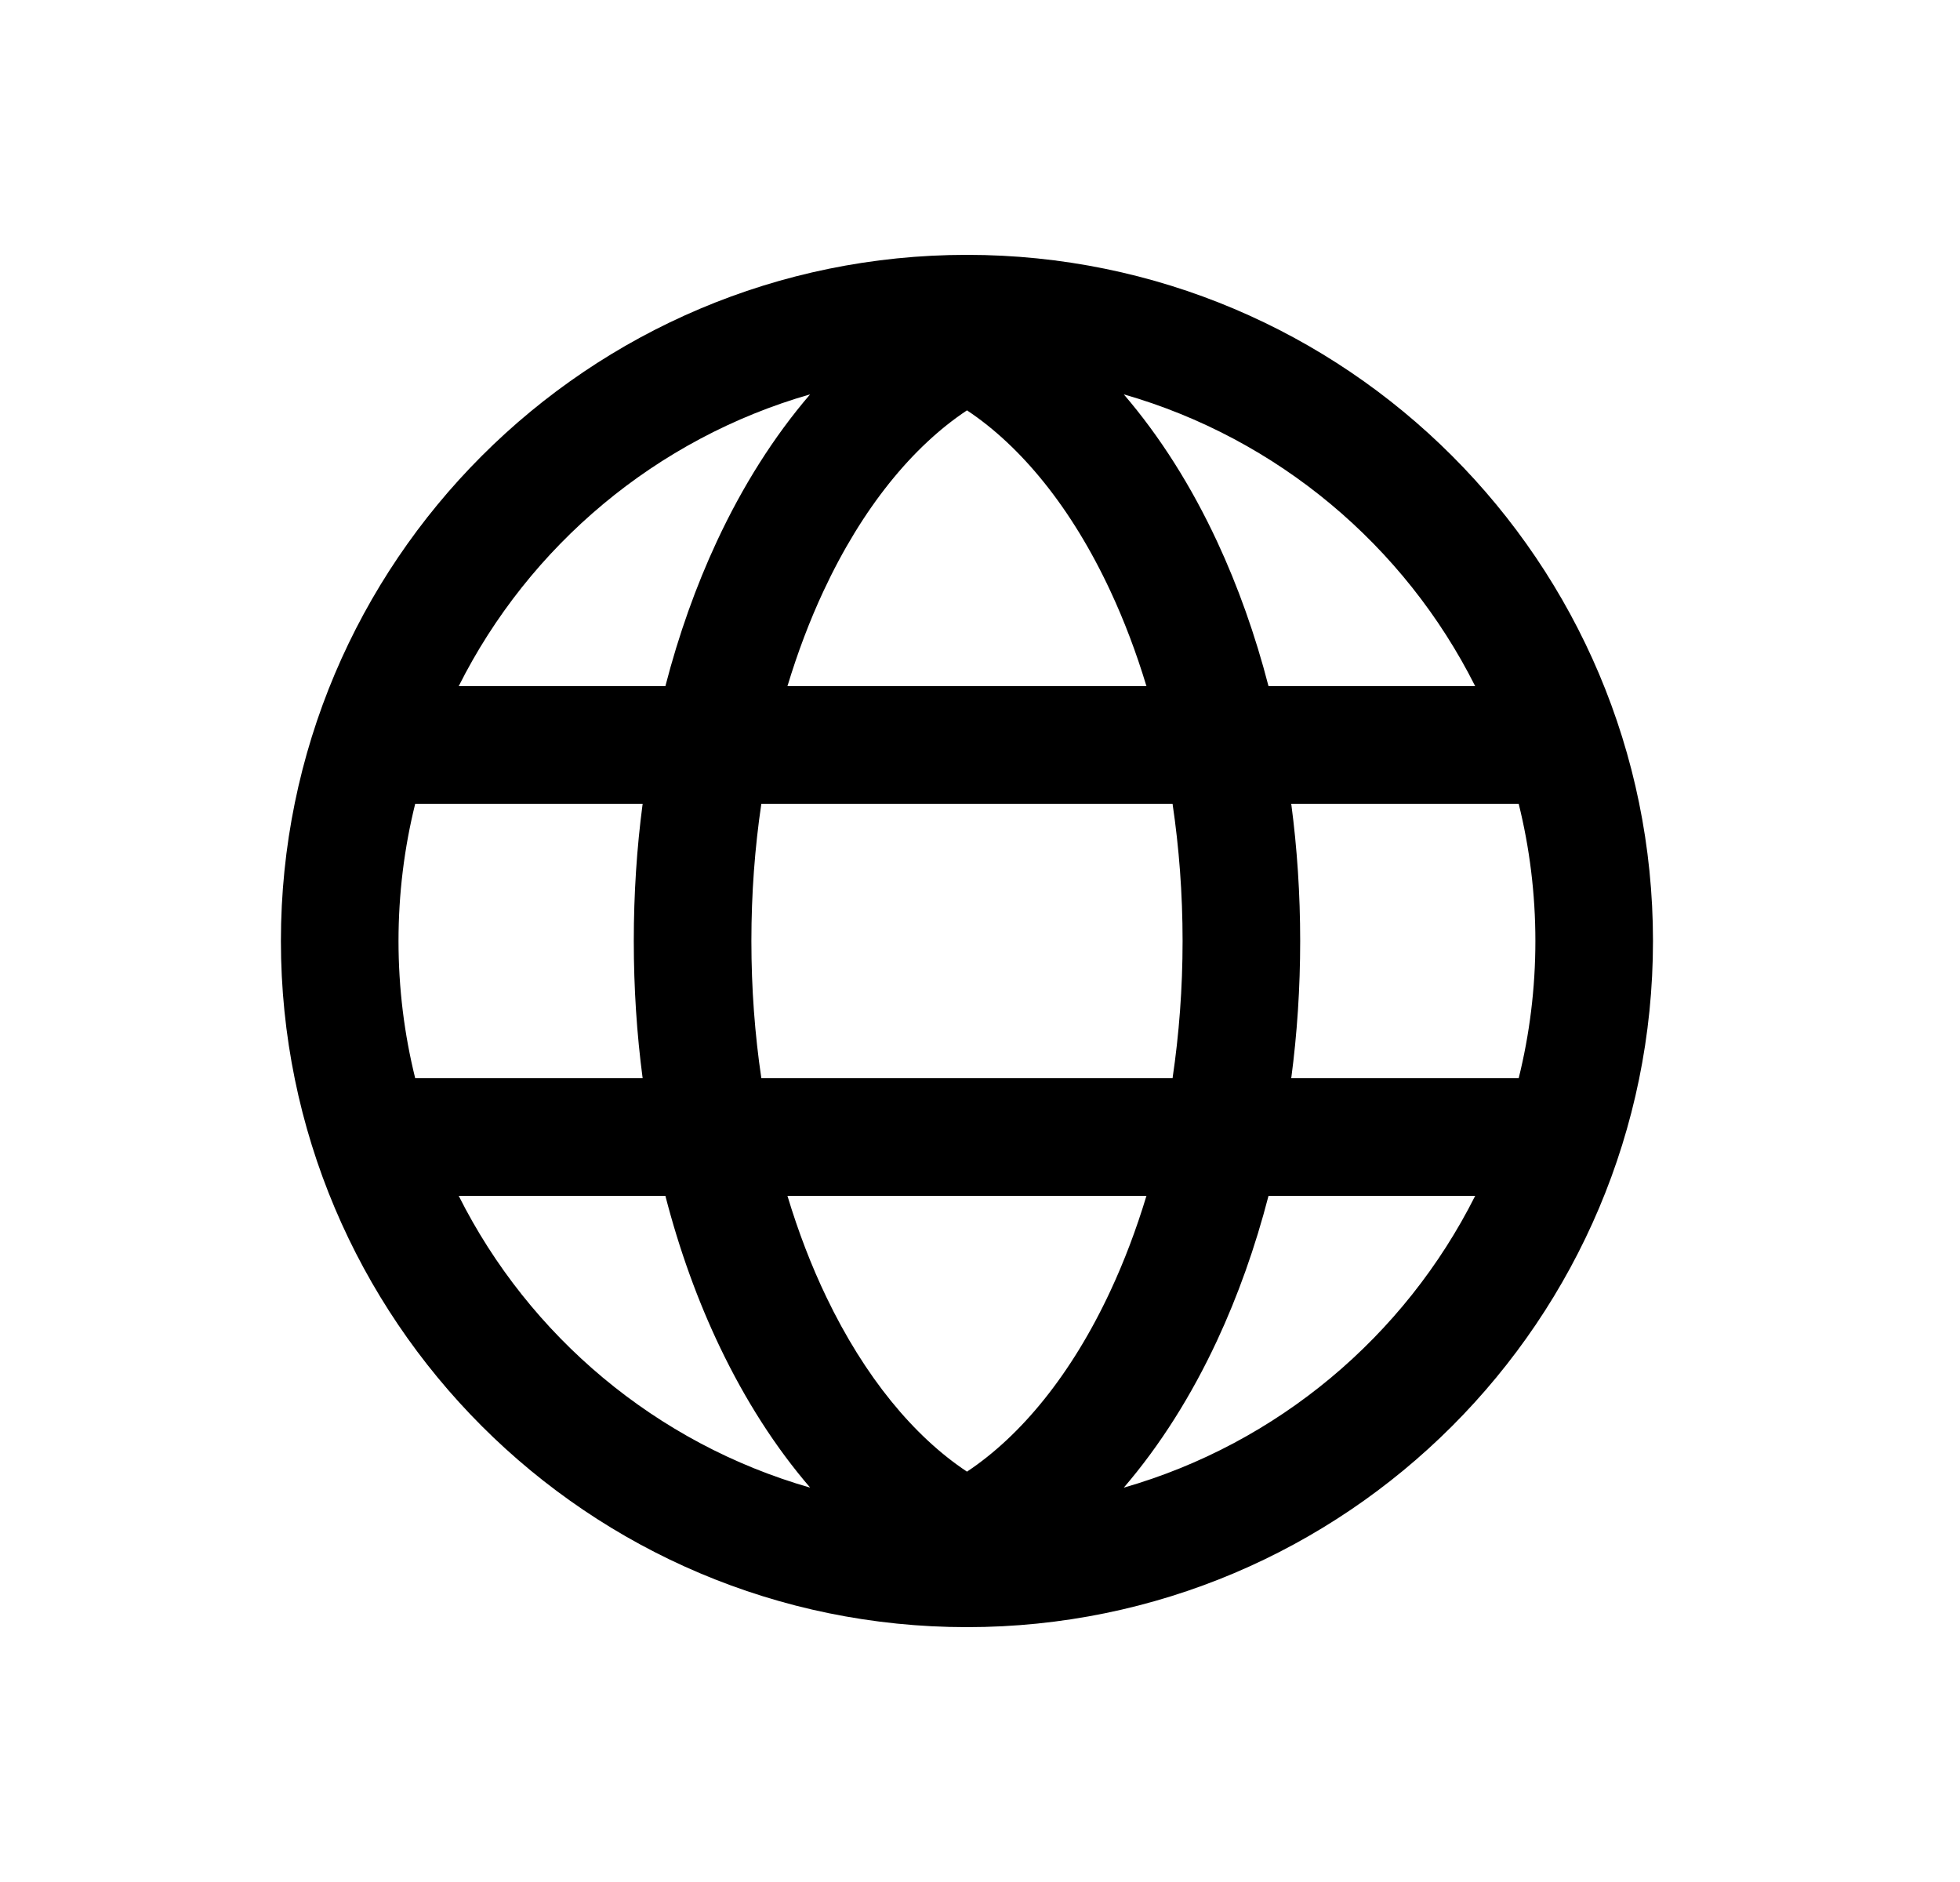
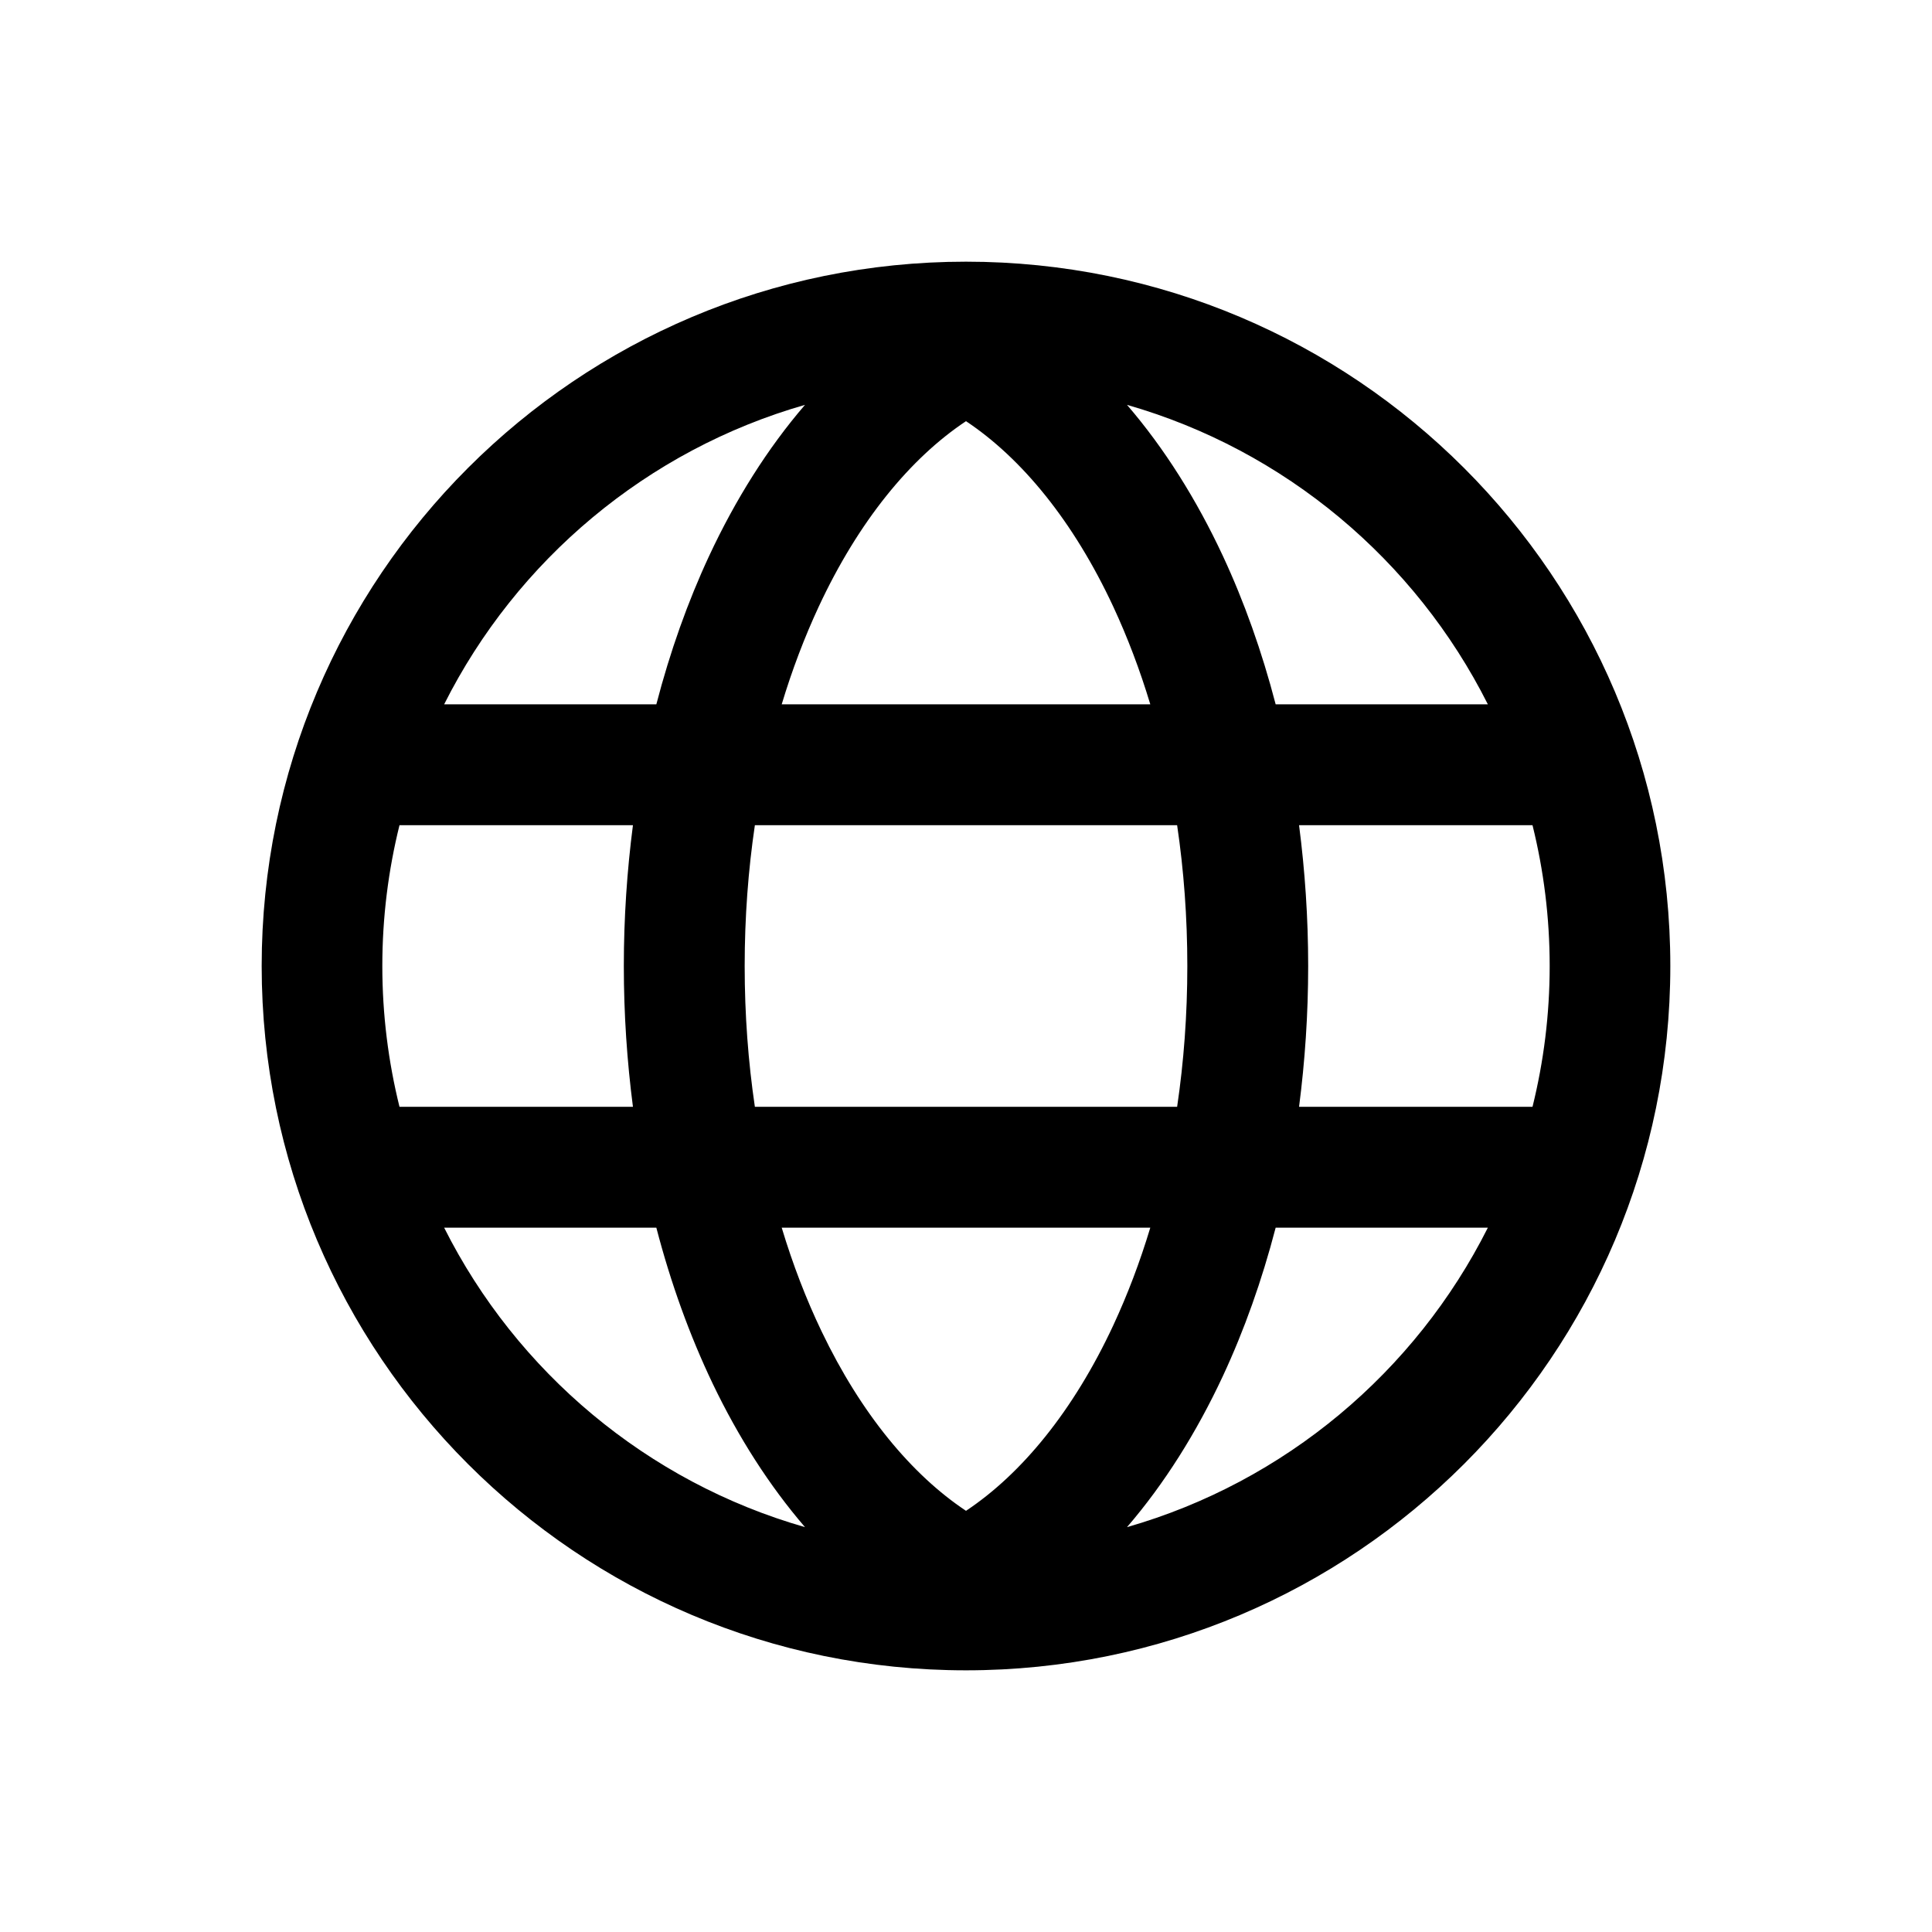
- <svg xmlns="http://www.w3.org/2000/svg" width="25" height="24" viewBox="0 0 25 24" fill="none">
-   <path fill-rule="evenodd" clip-rule="evenodd" d="M3.583 12C3.583 7.168 7.501 3.25 12.334 3.25C17.166 3.25 21.084 7.168 21.084 12C21.084 16.832 17.166 20.75 12.334 20.75C7.501 20.75 3.583 16.832 3.583 12ZM5.851 8.75C6.751 6.958 8.372 5.591 10.333 5.029C9.869 5.569 9.469 6.205 9.143 6.905C8.878 7.474 8.657 8.093 8.487 8.75H5.851ZM5.296 10.25C5.157 10.81 5.083 11.397 5.083 12C5.083 12.603 5.157 13.19 5.296 13.75H8.197C8.122 13.183 8.084 12.598 8.084 12C8.084 11.402 8.122 10.816 8.197 10.25H5.296ZM9.711 10.25C9.628 10.809 9.584 11.395 9.584 12C9.584 12.605 9.628 13.191 9.711 13.75H14.956C15.039 13.191 15.084 12.605 15.084 12C15.084 11.395 15.039 10.809 14.956 10.25H9.711ZM16.47 10.25C16.545 10.816 16.584 11.402 16.584 12C16.584 12.598 16.545 13.184 16.47 13.75H19.371C19.51 13.19 19.584 12.603 19.584 12C19.584 11.397 19.51 10.81 19.371 10.25H16.47ZM18.816 8.75H16.18C16.01 8.093 15.789 7.474 15.524 6.905C15.198 6.205 14.798 5.569 14.334 5.029C16.295 5.591 17.916 6.958 18.816 8.75ZM14.623 8.75H10.044C10.174 8.32 10.328 7.914 10.503 7.539C10.998 6.476 11.642 5.692 12.334 5.233C13.025 5.692 13.669 6.476 14.164 7.539C14.339 7.914 14.493 8.32 14.623 8.75ZM5.851 15.25H8.487C8.666 15.943 8.902 16.594 9.187 17.188C9.505 17.851 9.889 18.455 10.334 18.971C8.372 18.409 6.751 17.042 5.851 15.25ZM14.623 15.25H10.044C10.183 15.711 10.349 16.142 10.54 16.54C11.031 17.564 11.66 18.32 12.334 18.767C13.025 18.308 13.669 17.524 14.164 16.461C14.339 16.086 14.493 15.68 14.623 15.25ZM15.524 17.095C15.789 16.526 16.01 15.907 16.18 15.25H18.816C17.916 17.042 16.295 18.409 14.334 18.971C14.798 18.431 15.198 17.795 15.524 17.095Z" fill="currentColor" />
+ <svg xmlns="http://www.w3.org/2000/svg" viewBox="0 0 18 18" fill="none">
+   <path fill-rule="evenodd" clip-rule="evenodd" d="M2.438 9C2.438 5.376 5.376 2.438 9 2.438C12.624 2.438 15.562 5.376 15.562 9C15.562 12.624 12.624 15.562 9 15.562C5.376 15.562 2.438 12.624 2.438 9ZM4.138 6.562C4.813 5.219 6.029 4.193 7.5 3.772C7.152 4.176 6.852 4.654 6.607 5.179C6.408 5.606 6.243 6.07 6.115 6.562H4.138ZM3.722 7.688C3.618 8.108 3.562 8.547 3.562 9C3.562 9.453 3.618 9.892 3.722 10.312H5.897C5.842 9.888 5.812 9.449 5.812 9C5.812 8.551 5.842 8.112 5.897 7.688H3.722ZM7.033 7.688C6.971 8.107 6.938 8.546 6.938 9C6.938 9.454 6.971 9.893 7.033 10.312H10.967C11.029 9.893 11.062 9.454 11.062 9C11.062 8.546 11.029 8.107 10.967 7.688H7.033ZM12.103 7.688C12.158 8.112 12.188 8.551 12.188 9C12.188 9.449 12.158 9.888 12.103 10.312H14.278C14.382 9.892 14.438 9.453 14.438 9C14.438 8.547 14.382 8.108 14.278 7.688H12.103ZM13.862 6.562H11.885C11.757 6.07 11.592 5.606 11.393 5.179C11.148 4.654 10.848 4.176 10.5 3.772C11.971 4.193 13.187 5.219 13.862 6.562ZM10.717 6.562H7.283C7.38 6.24 7.496 5.936 7.627 5.654C7.998 4.857 8.481 4.269 9 3.924C9.519 4.269 10.002 4.857 10.373 5.654C10.504 5.936 10.62 6.24 10.717 6.562ZM4.138 11.438H6.115C6.25 11.957 6.427 12.445 6.64 12.891C6.878 13.388 7.167 13.841 7.5 14.228C6.029 13.807 4.813 12.781 4.138 11.438ZM10.717 11.438H7.283C7.387 11.783 7.512 12.107 7.655 12.405C8.023 13.173 8.495 13.74 9 14.076C9.519 13.731 10.002 13.143 10.373 12.346C10.504 12.064 10.62 11.76 10.717 11.438ZM11.393 12.821C11.592 12.394 11.757 11.93 11.885 11.438H13.862C13.187 12.781 11.971 13.807 10.5 14.228C10.848 13.824 11.148 13.346 11.393 12.821Z" fill="currentColor" />
</svg>
